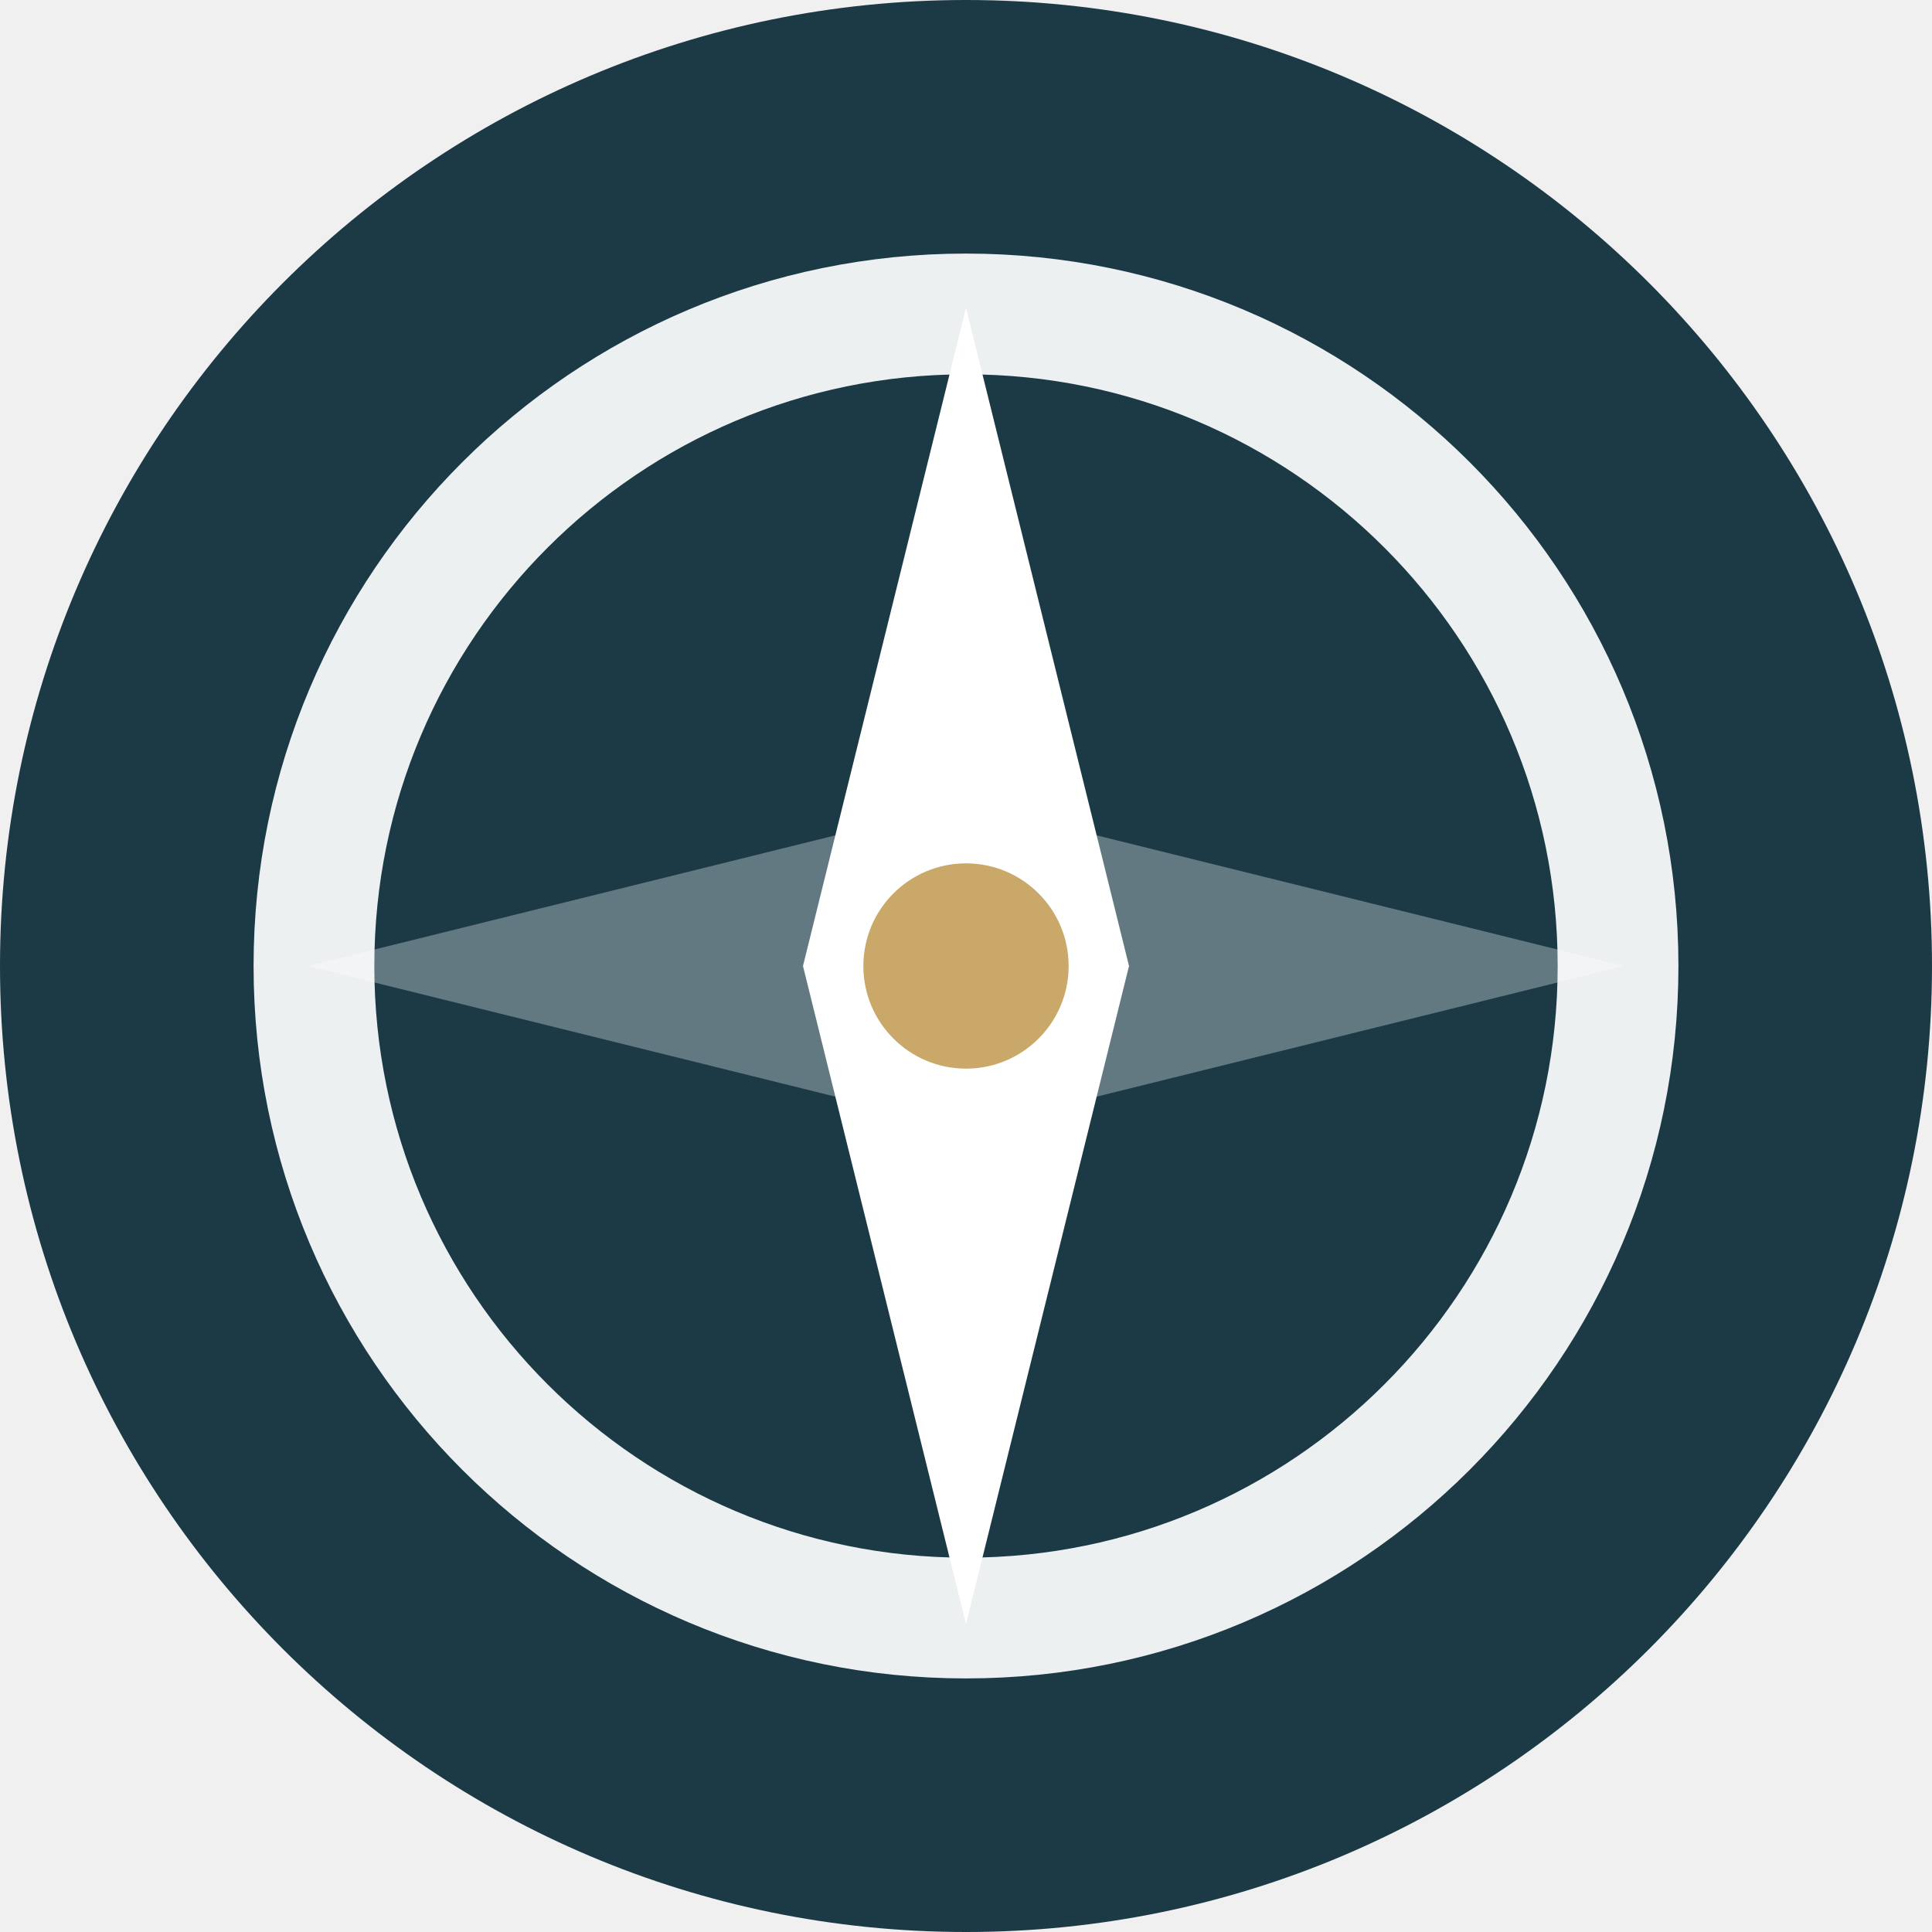
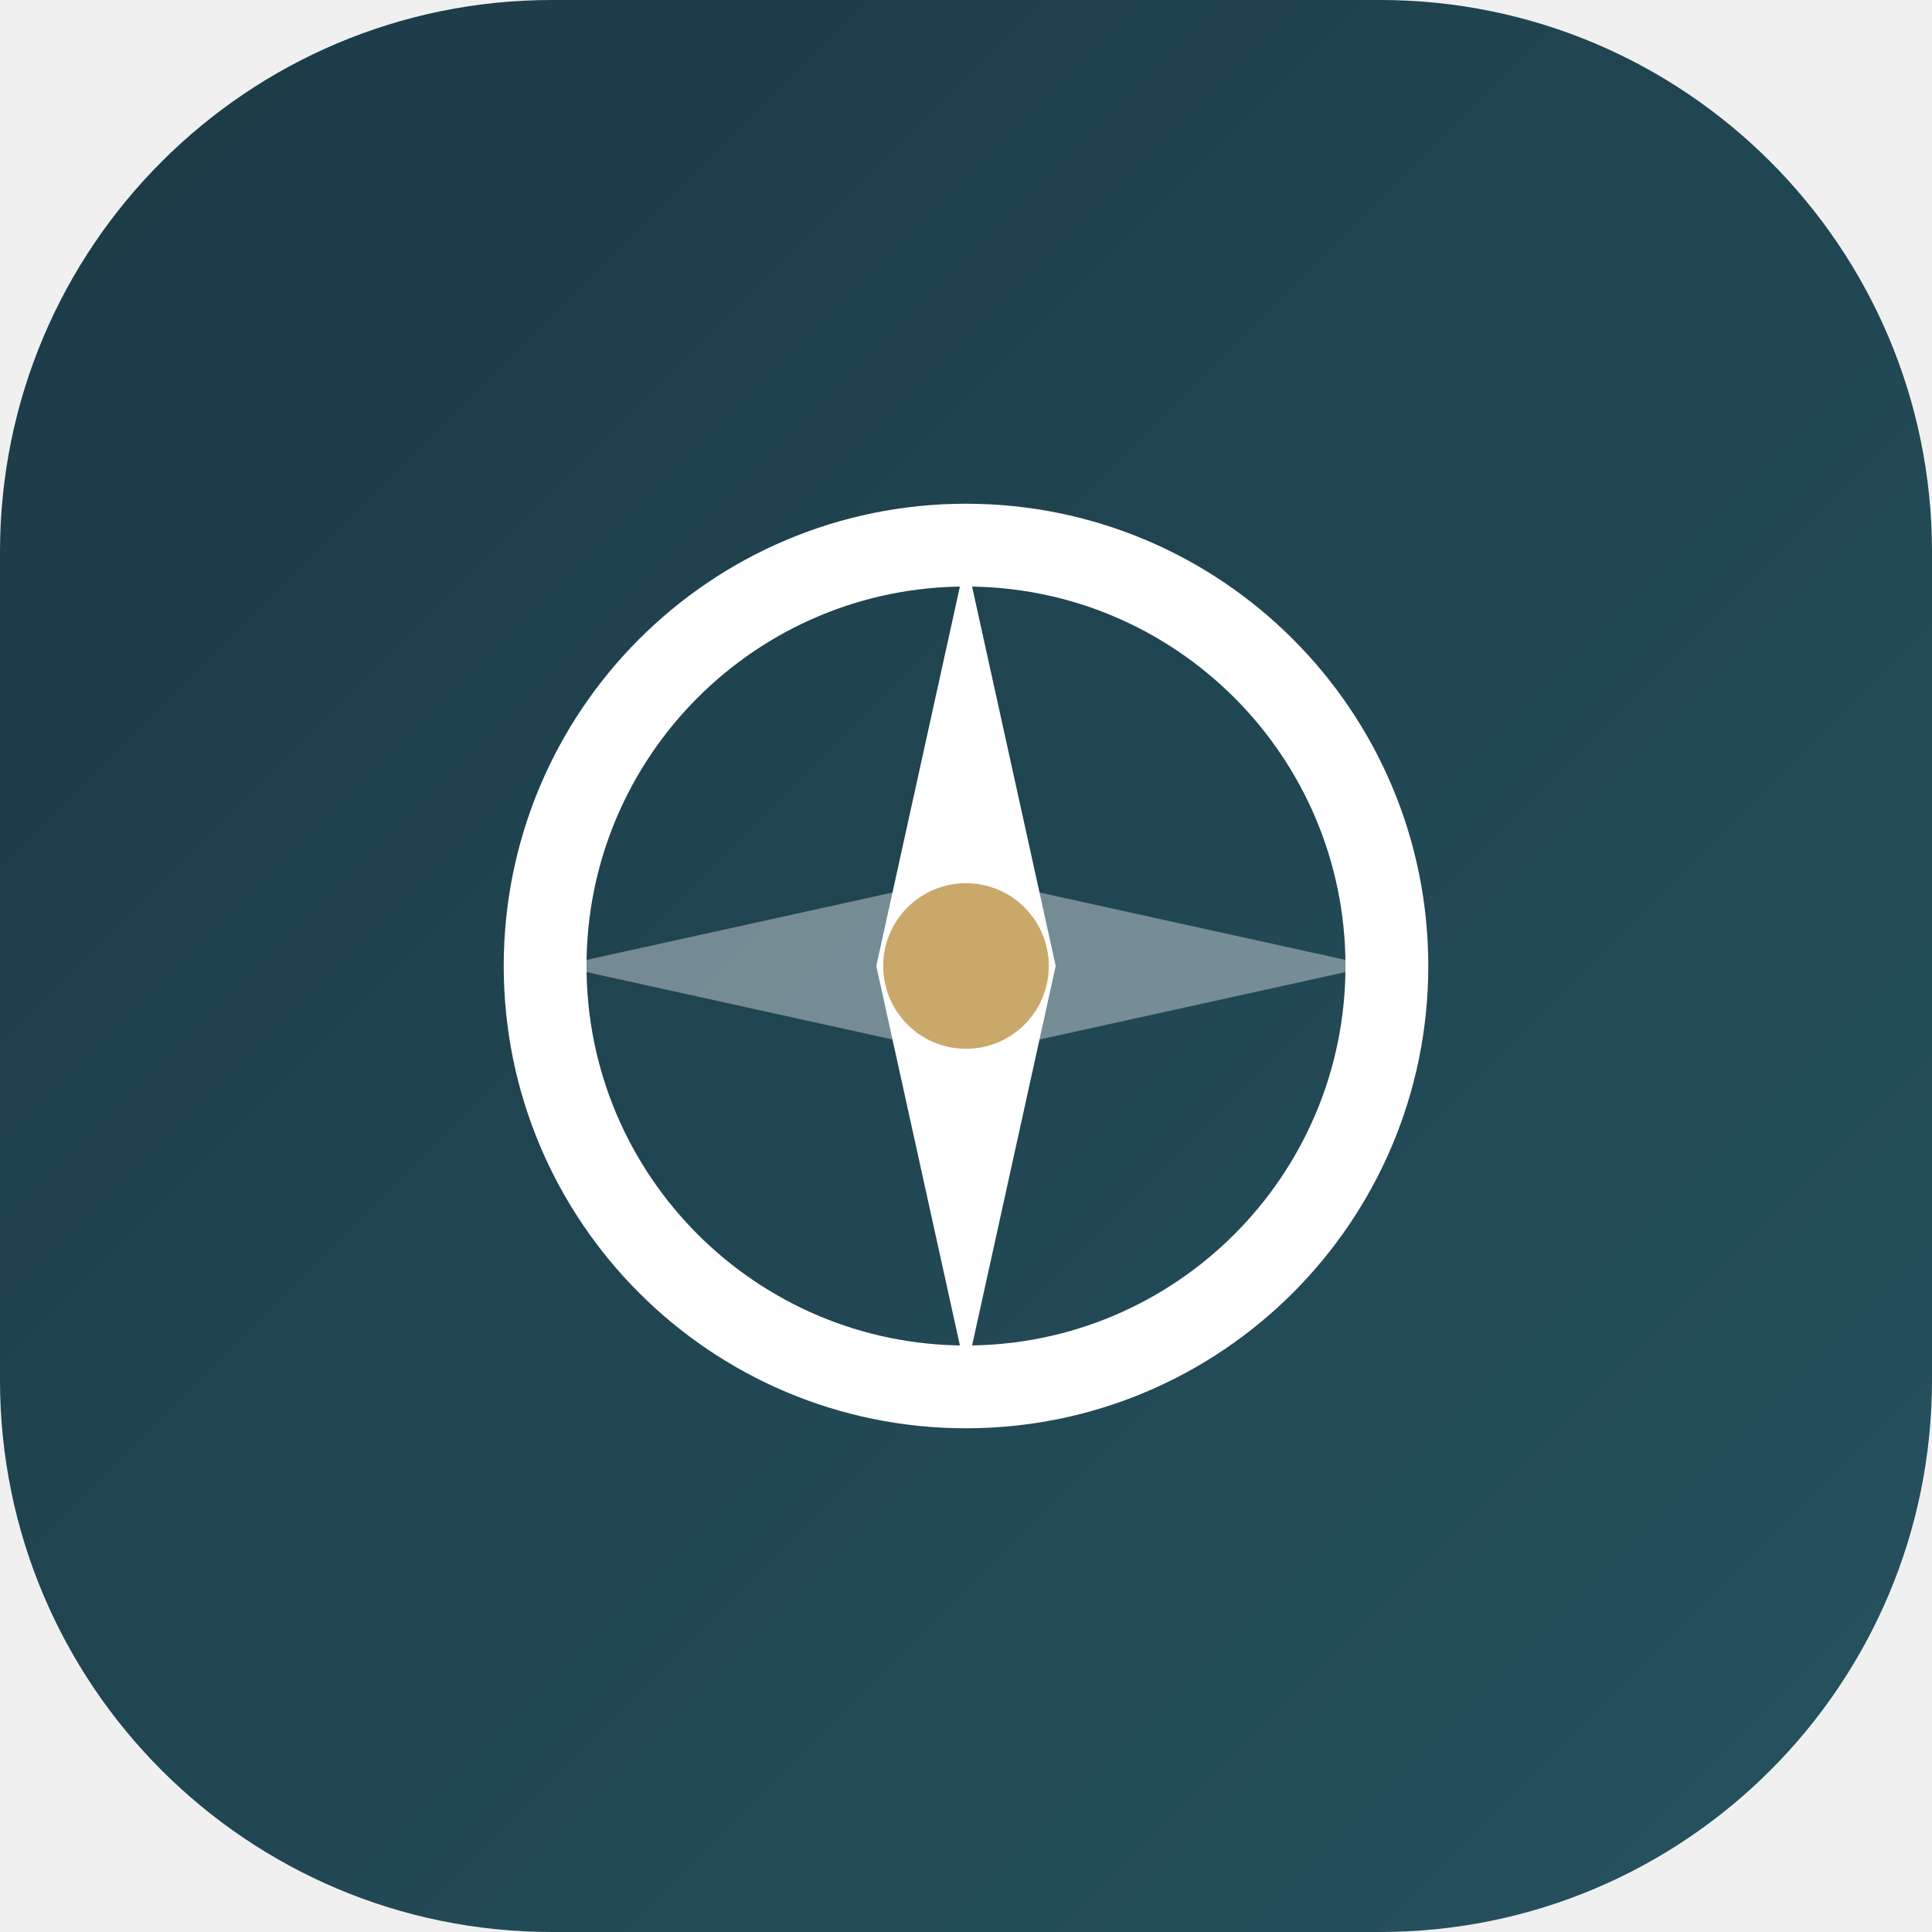
<svg xmlns="http://www.w3.org/2000/svg" viewBox="0 0 16 16">
-   <circle cx="8" cy="8" r="8" fill="#1b3a46" />
-   <path d="M2.55 8 8 6.65 13.45 8 8 9.35Z" fill="#fff" opacity=".32" />
-   <path d="M8 2.55 9.35 8 8 13.45 6.65 8Z" fill="#fff" />
-   <circle cx="8" cy="8" r="5.4" fill="none" stroke="#fff" stroke-width="1" opacity=".92" />
-   <circle cx="8" cy="8" r=".85" fill="#c9a86a" />
+   <defs>
+     <linearGradient id="b" x1="0" y1="0" x2="1" y2="1">
+       <stop offset="0" stop-color="#1b3a46" />
+       <stop offset="1" stop-color="#26525f" />
+     </linearGradient>
+   </defs>
+   <rect width="16" height="16" rx="4.571" fill="url(#b)" />
+   <g transform="translate(8 8) scale(0.5714) translate(-8 -8)">
+     <circle cx="8" cy="8" r="6.1" fill="none" stroke="#fff" stroke-width="1.2" />
+     <path d="M8 2.1 9.3 8 8 13.9 6.7 8Z" fill="#fff" />
+     <path d="M2.1 8 8 6.7 13.9 8 8 9.3Z" fill="#fff" opacity="0.38" />
+     <circle cx="8" cy="8" r="1.2" fill="#c9a86a" />
+   </g>
</svg>
